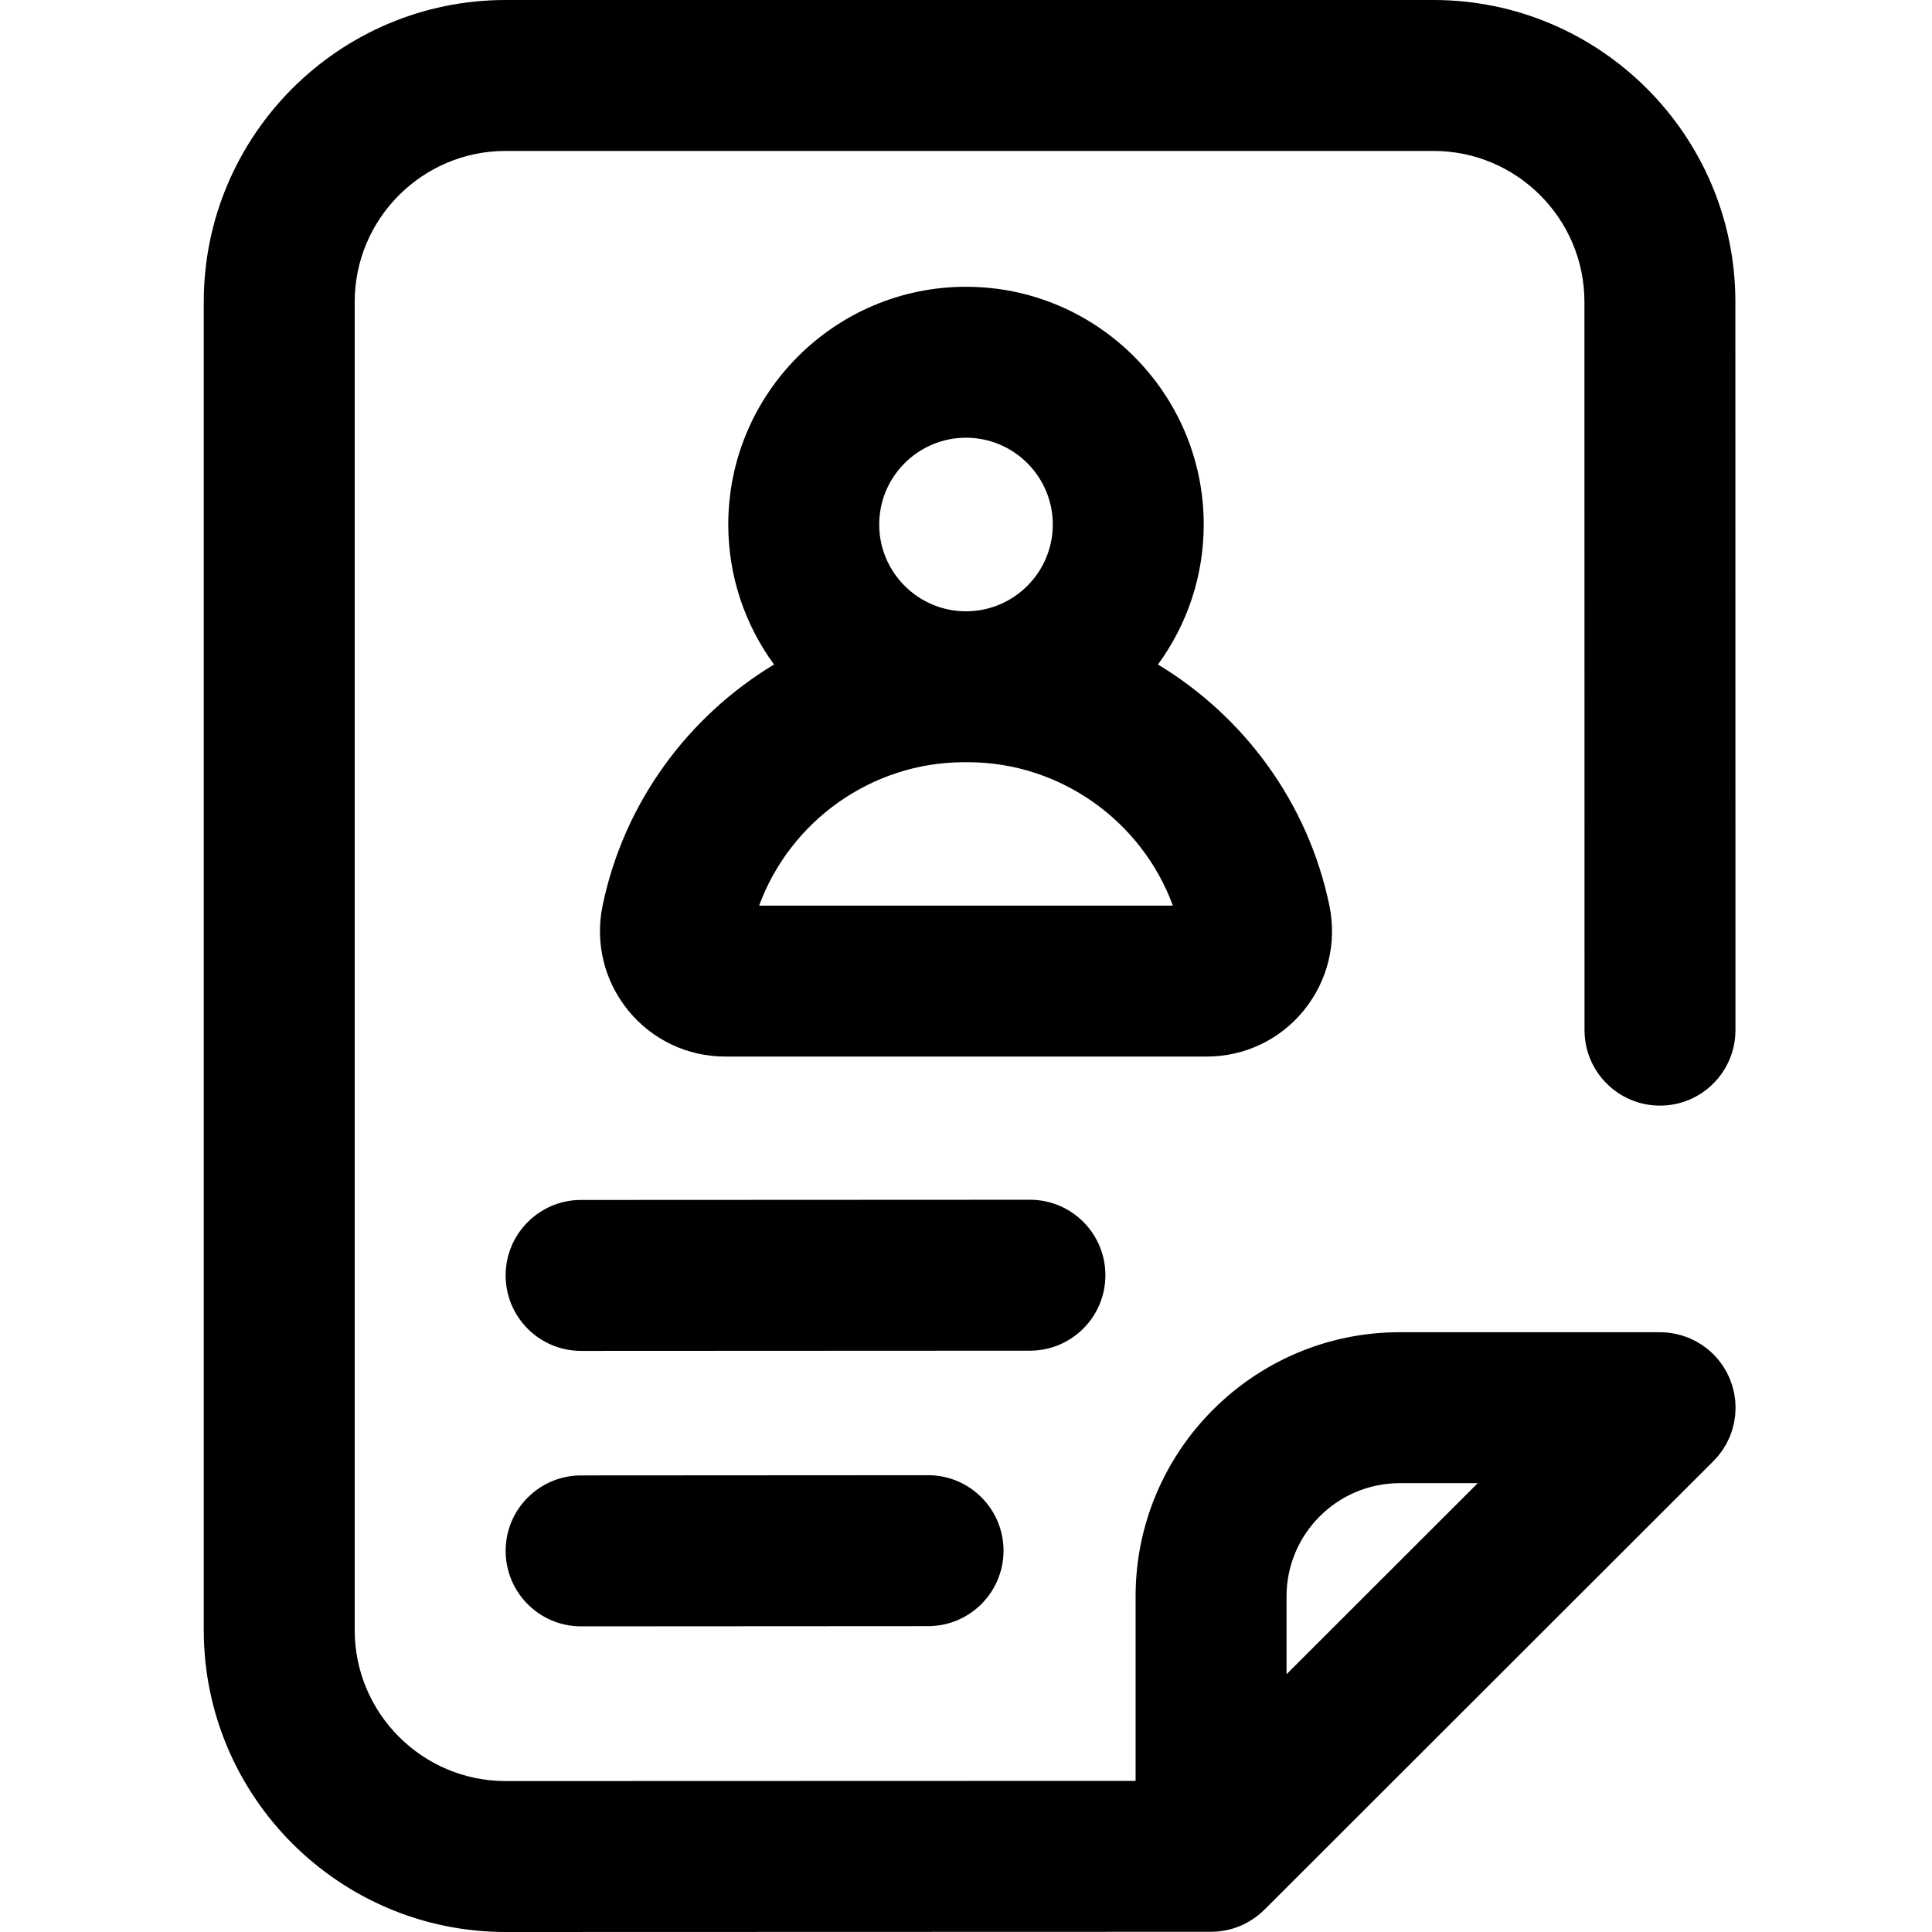
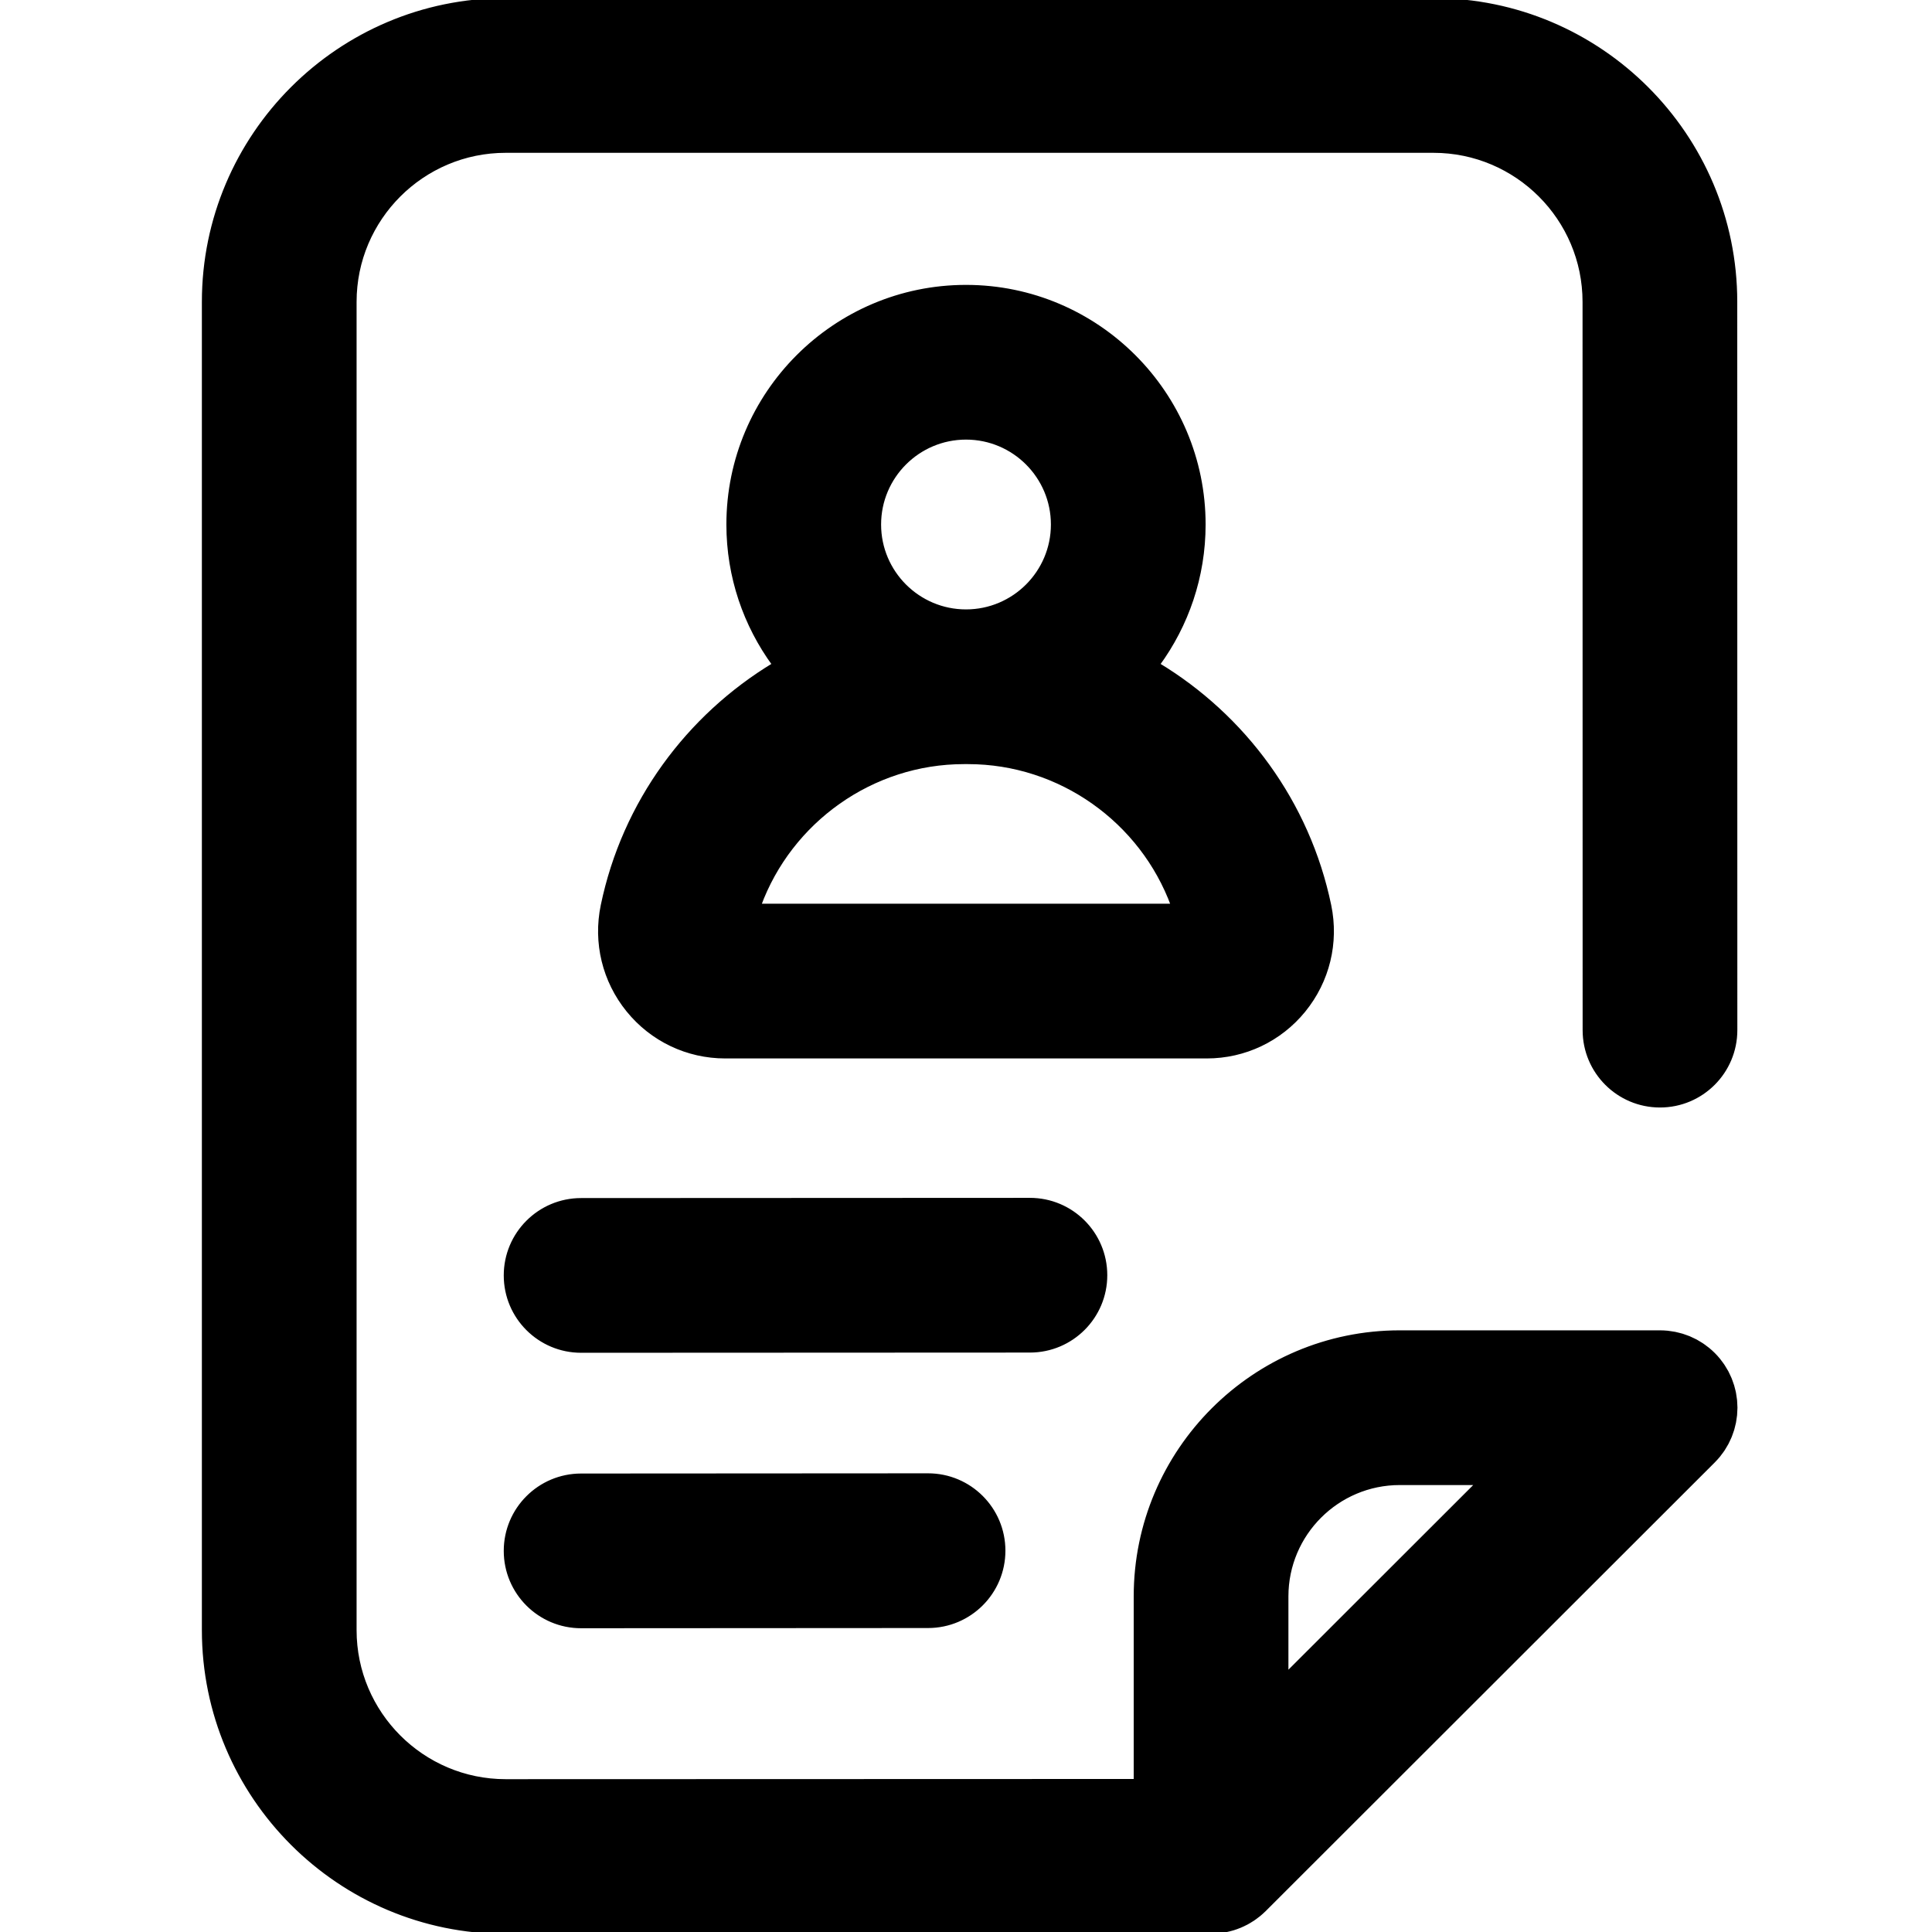
- <svg xmlns="http://www.w3.org/2000/svg" height="512pt" viewBox="-53 0 511 512" width="512pt">
+ <svg xmlns="http://www.w3.org/2000/svg" height="512pt" viewBox="-53 0 511 512" width="512pt" stroke="currentColor" fill="currentColor">
  <path d="m219.453 357.945-118.945.055s-.004 0-.008 0c-11.043 0-19.996-8.945-20-19.988-.008-11.047 8.945-20.008 19.988-20.012l118.945-.055h.008c11.043 0 19.996 8.945 20 19.988.008 11.047-8.941 20.004-19.988 20.012zm-27.02 33-91.945.055c-11.047.008-19.996 8.969-19.988 20.012s8.961 19.988 20 19.988h.012l91.945-.055c11.047-.008 19.996-8.969 19.988-20.012-.008-11.043-8.961-19.988-20-19.988-.004 0-.008 0-.012 0zm208.125-3.719-118.969 118.859c-.004 0-.004 0-.004.004l-.008.004c-.023.027-.055.051-.082.078-.438.43-.891.844-1.363 1.23-.121.102-.25.184-.375.281-.391.305-.785.609-1.199.887-.109.074-.227.133-.34.207-.438.281-.879.555-1.34.801-.078.039-.156.074-.23.113-.504.258-1.016.508-1.543.727-.043.02-.086.031-.129.047-.559.227-1.125.434-1.707.613-.047.012-.094.02-.137.035-.578.168-1.16.32-1.754.438-.133.027-.27.039-.406.062-.504.09-1.012.176-1.531.23-.66.066-1.324.102-1.992.102l-186.941.055c-44.121 0-80.008-35.887-80.008-80v-352c0-44.113 35.887-80 80-80h245.891c44.109 0 80 35.887 80 80l.023 192.996c0 11.047-8.953 20.004-20 20.004-11.047 0-20-8.953-20-19.996l-.023-193c0-22.059-17.945-40.004-40-40.004h-245.891c-22.055 0-40 17.945-40 40v352c0 22.055 17.945 40 40 40l166.945-.051v-48.895c0-38.598 31.402-70 70-70h68.988c.664 0 1.328.035 1.992.102.285.027.559.082.84.121.363.051.727.094 1.09.168.34.066.668.16 1.004.246.297.074.598.137.891.23.336.102.66.227.988.344.285.102.574.195.855.312.316.133.621.285.926.434.285.133.57.258.844.402.309.168.602.355.902.535.258.156.52.301.773.473.355.234.695.5 1.035.758.176.137.363.258.535.402 1.031.844 1.977 1.789 2.82 2.82.129.16.242.332.371.496.27.355.543.707.789 1.078.152.227.281.465.426.699.199.324.398.645.582.98.129.246.238.496.355.742.164.344.332.684.48 1.035.098.238.176.48.262.719.141.375.281.746.395 1.129.07.23.121.465.18.695.105.402.215.797.293 1.203.047.246.074.496.113.742.062.395.133.789.172 1.191.035.352.039.699.055 1.051.012.297.043.59.043.895 0 .293-.031.578-.043.867-.016.359-.02.723-.055 1.082-.039.41-.113.809-.176 1.211-.039.242-.062.484-.109.723-.082.414-.191.812-.297 1.215-.062.227-.109.457-.176.684-.117.387-.262.762-.398 1.137-.086.238-.164.477-.262.715-.145.352-.316.691-.48 1.035-.117.246-.227.496-.355.738-.18.34-.383.66-.582.984-.141.234-.273.469-.422.699-.254.379-.535.738-.812 1.098-.121.156-.227.32-.352.477-.434.52-.891 1.023-1.367 1.504zm-113.113 35.828v20.637l50.68-50.637h-20.68c-16.543 0-30 13.461-30 30zm-21.133-143.055h-127.625c-10.02 0-19.391-4.457-25.715-12.23-6.355-7.809-8.82-17.945-6.77-27.816 5.676-27.332 22.676-50.109 45.422-63.852-7.613-10.414-12.125-23.238-12.125-37.102 0-34.738 28.262-63 63-63s63 28.262 63 63c0 13.863-4.512 26.688-12.129 37.102 22.75 13.742 39.746 36.52 45.426 63.852 2.051 9.871-.418 20.008-6.77 27.816-6.324 7.773-15.695 12.23-25.715 12.23zm-86.812-141c0 12.684 10.316 23 23 23s23-10.316 23-23-10.316-23-23-23-23 10.316-23 23zm77.824 101c-8.234-22.441-29.883-38-54.301-38h-1.047c-24.418 0-46.066 15.559-54.301 38zm0 0" />
</svg>
